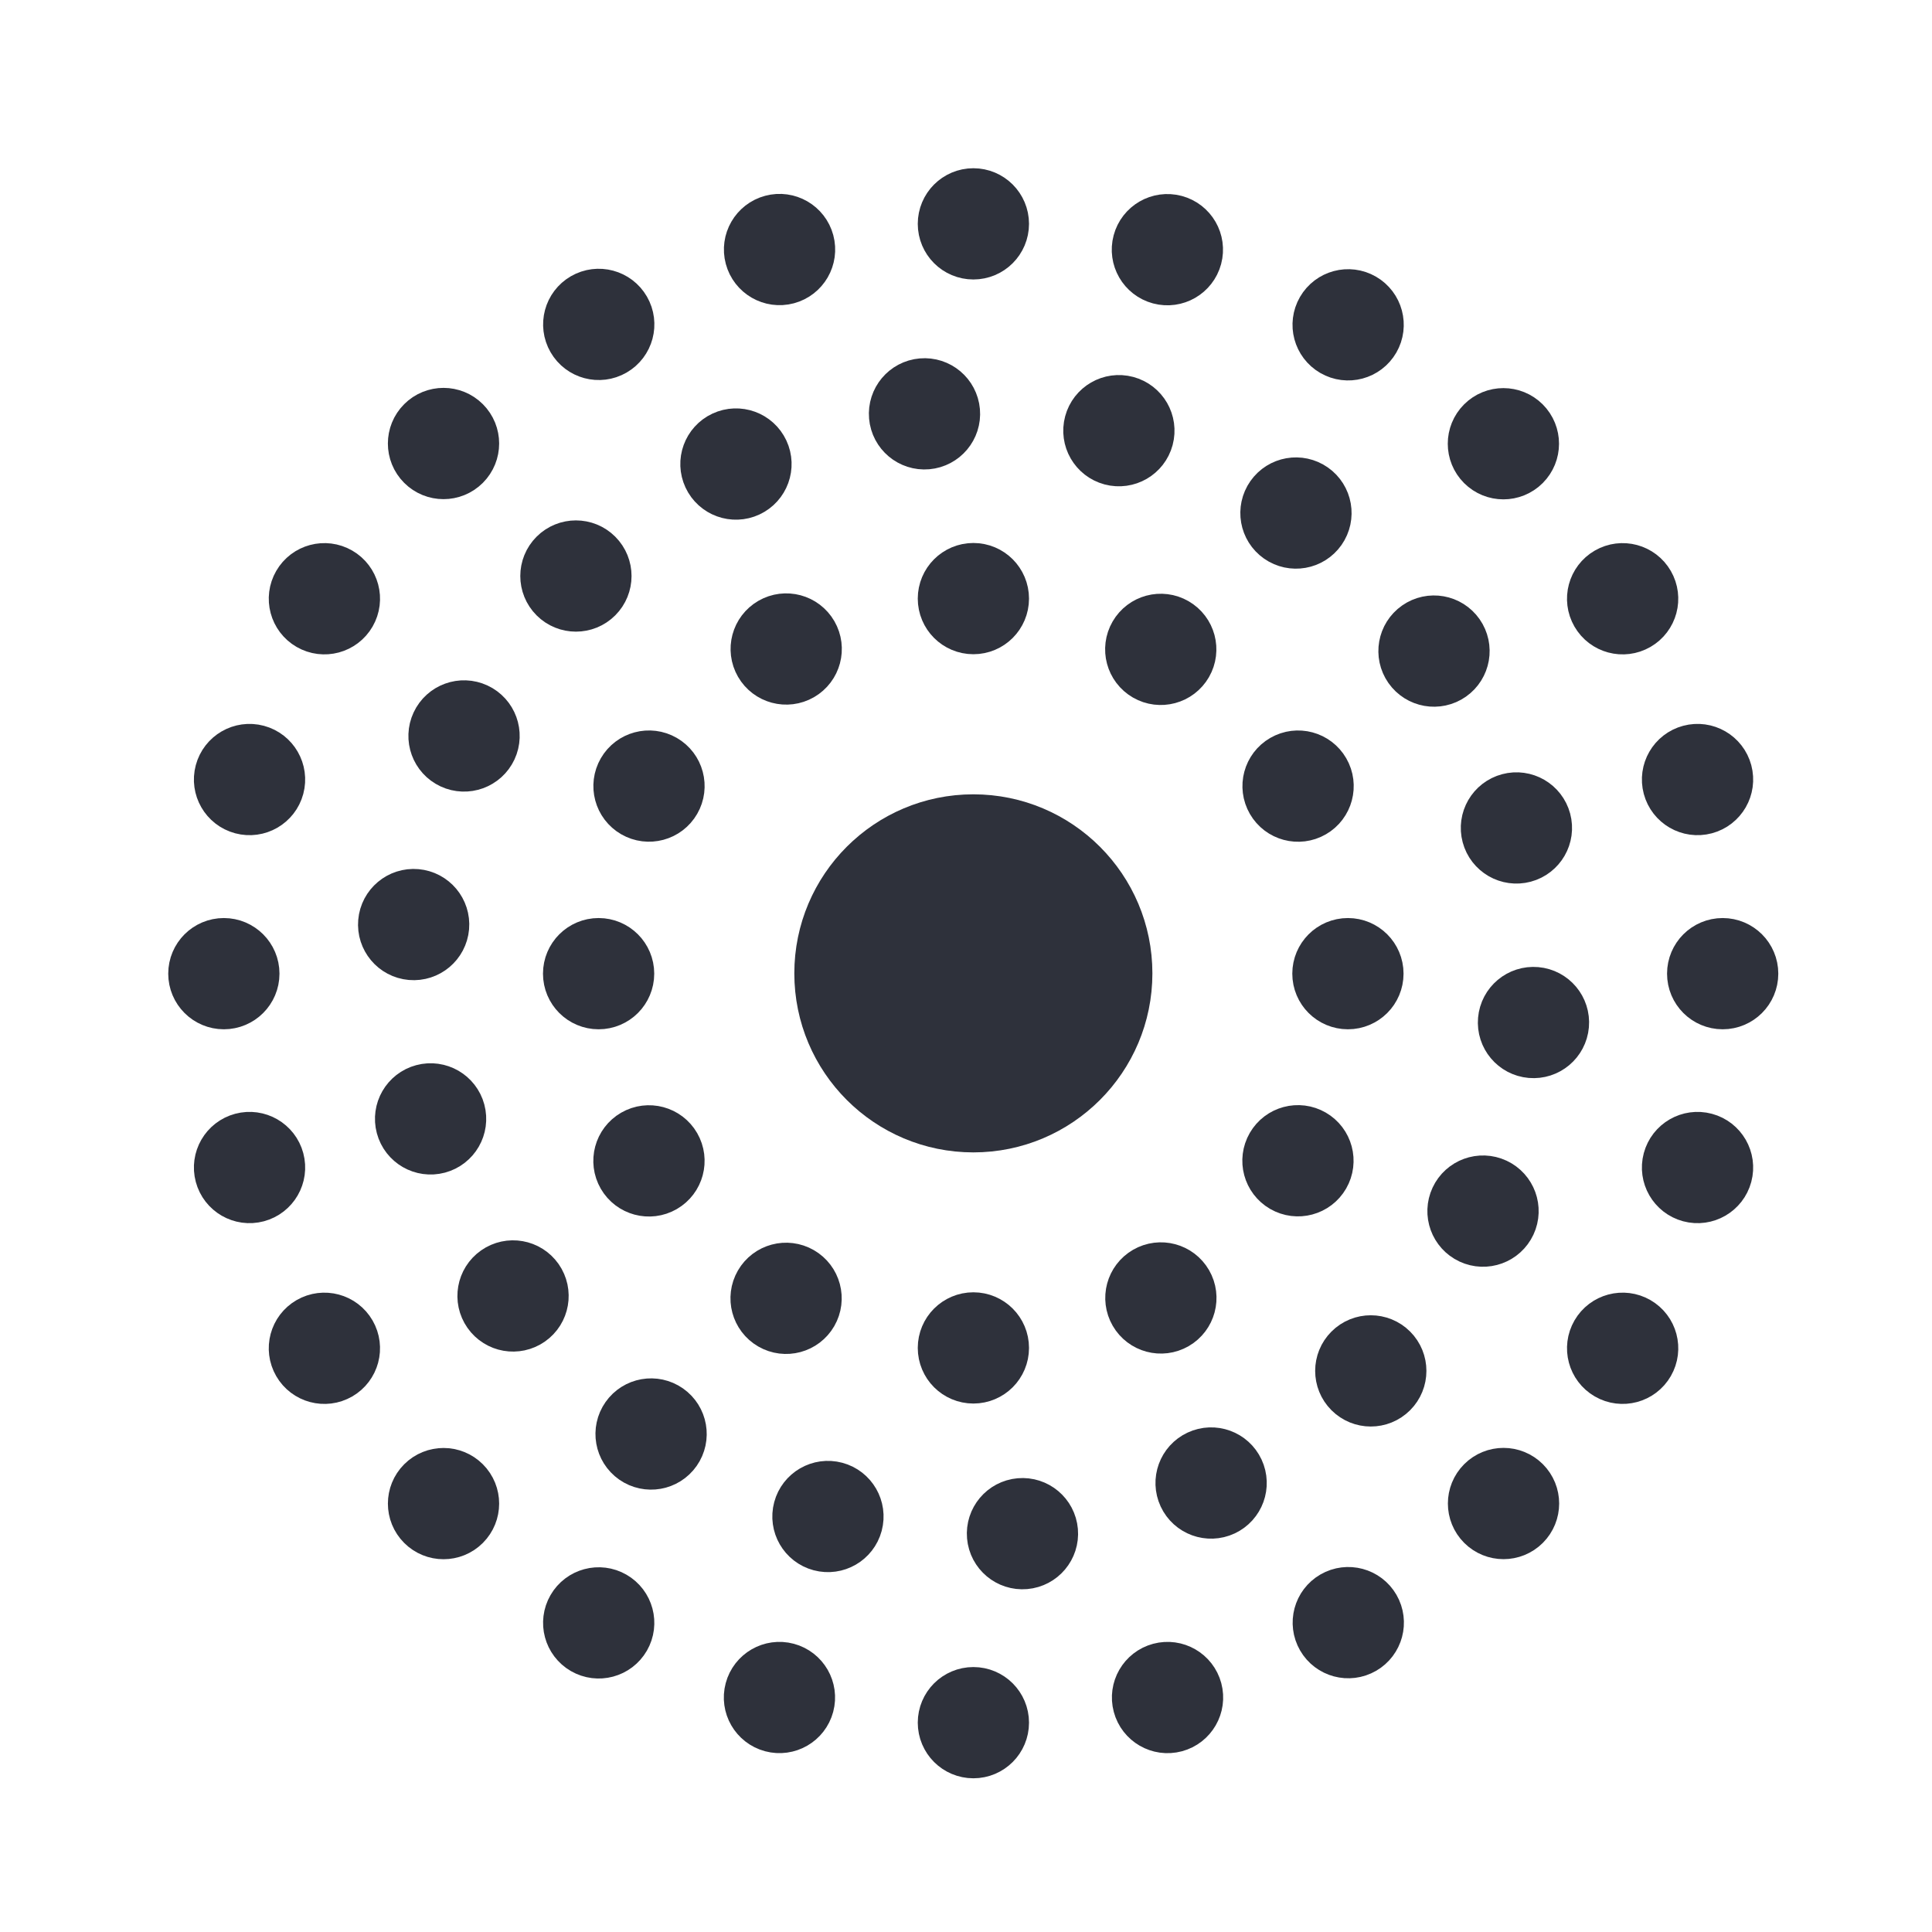
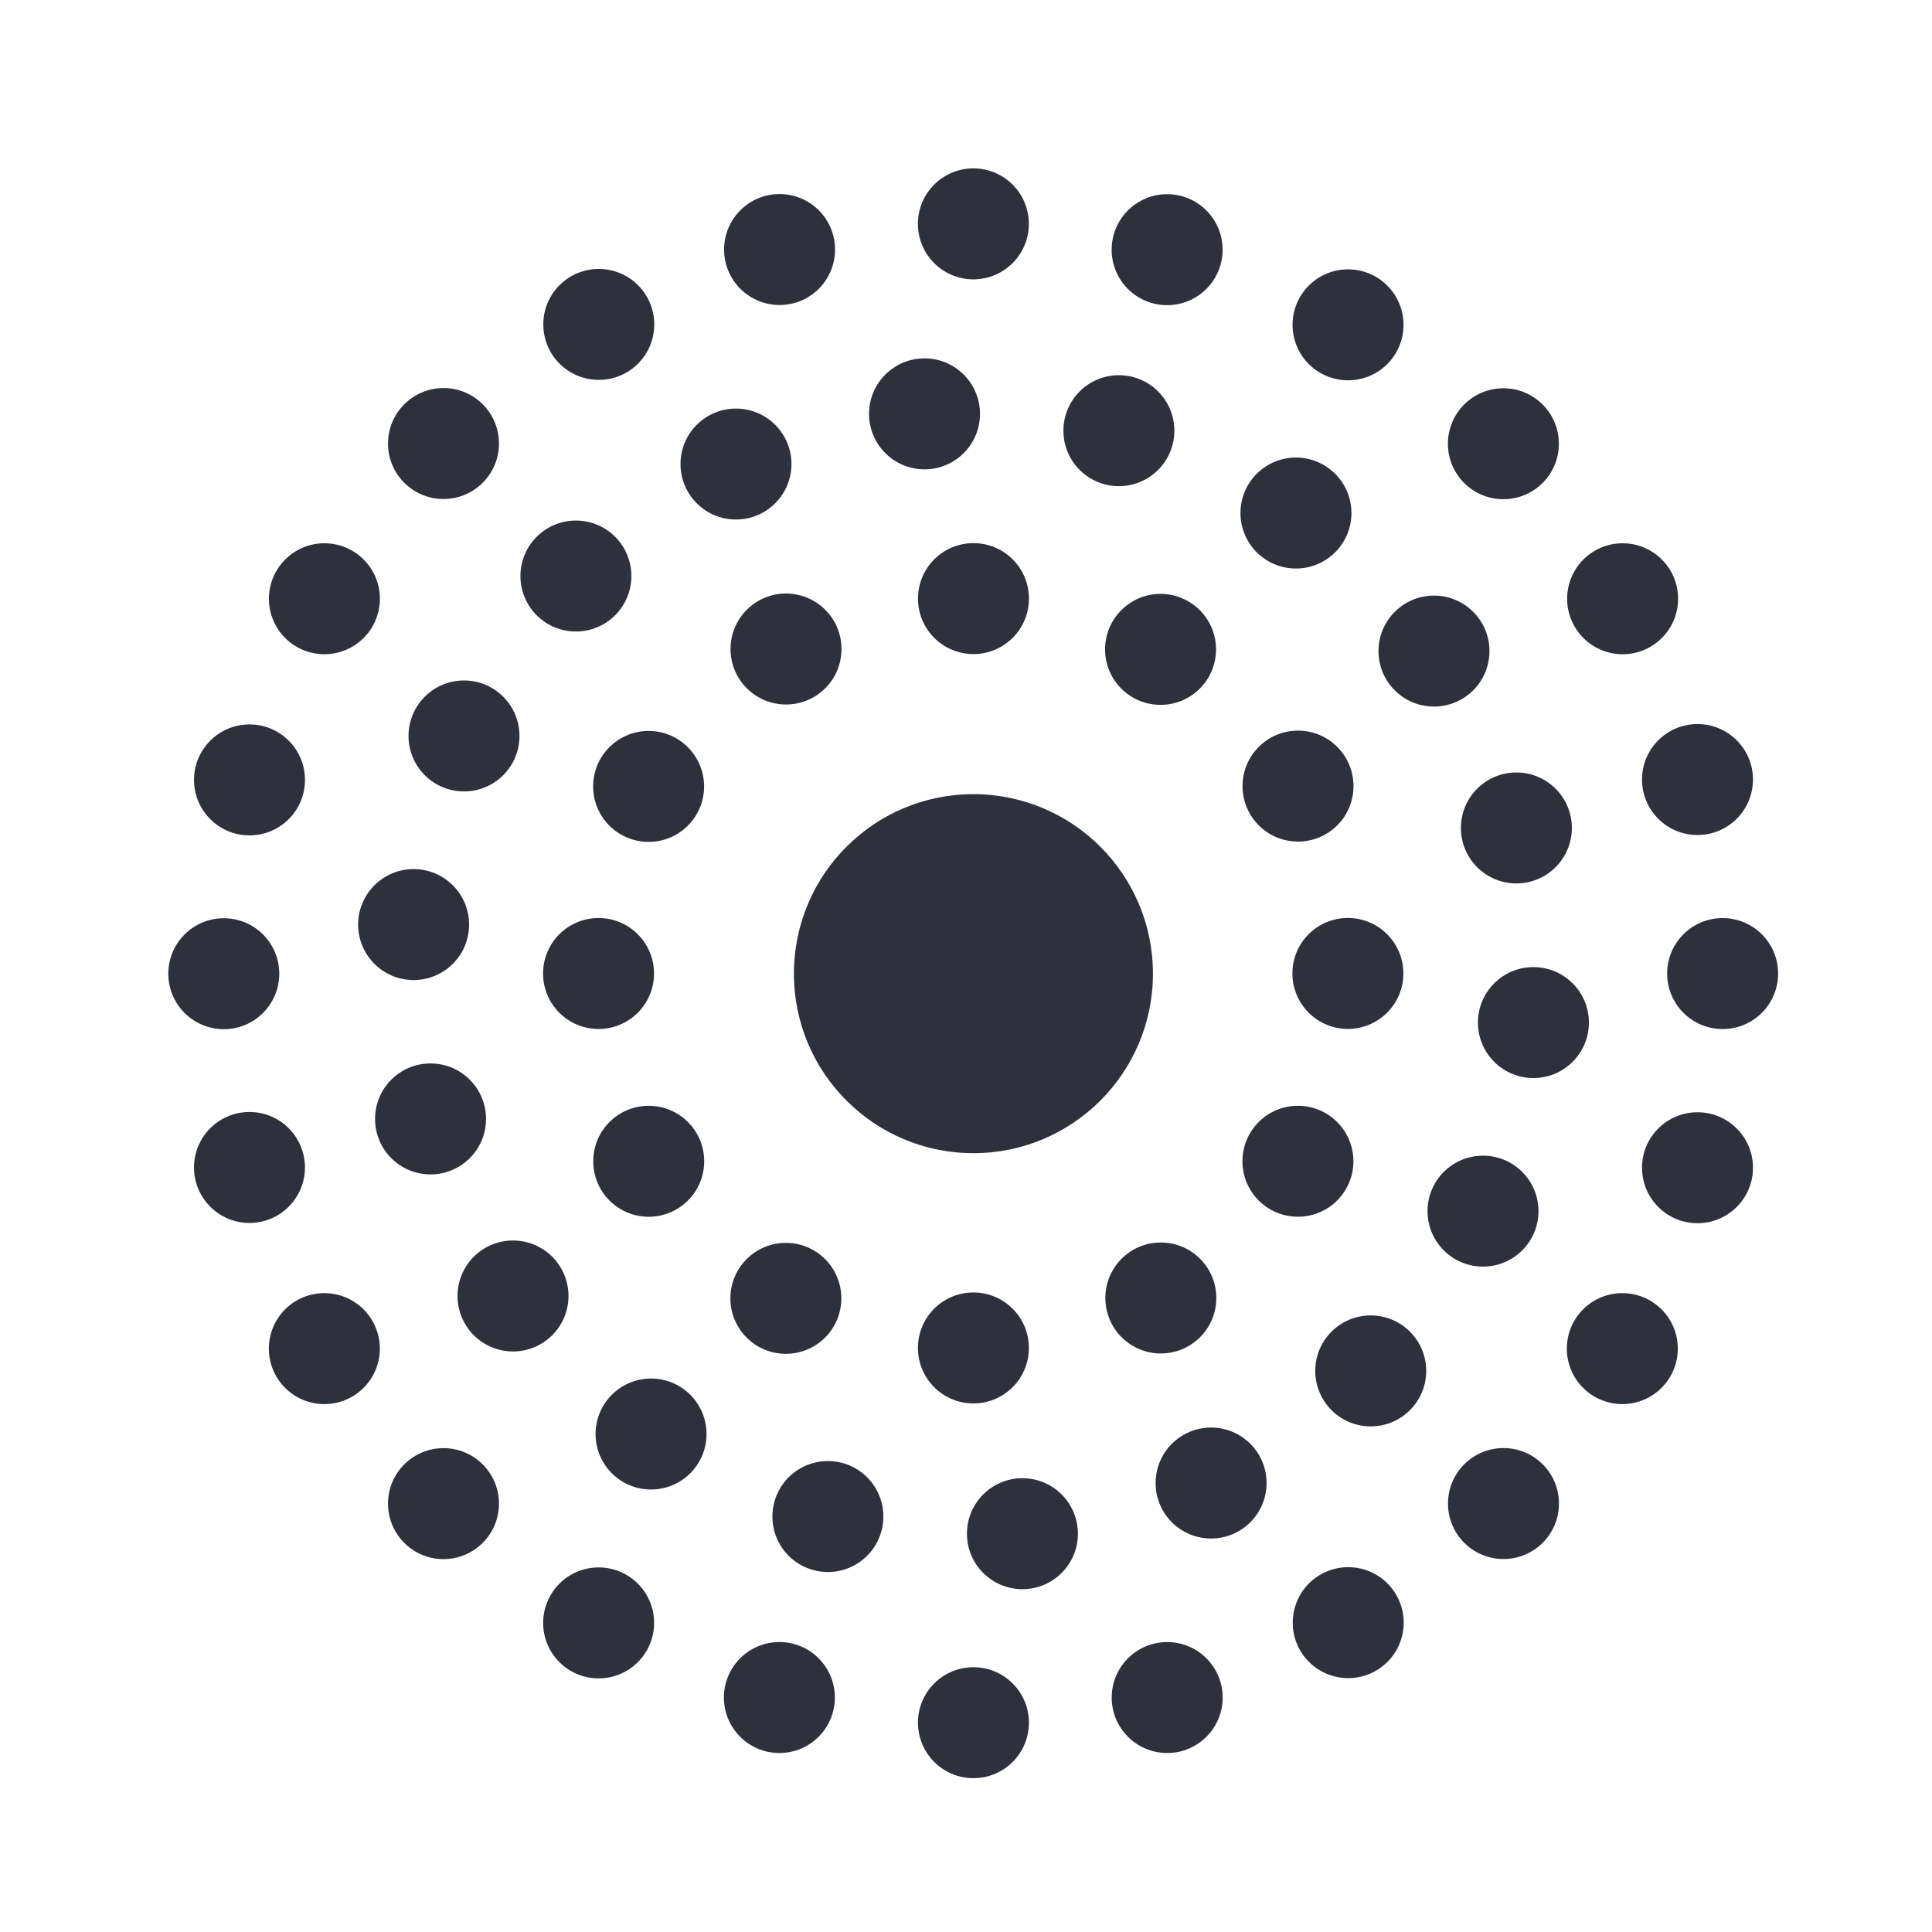
<svg xmlns="http://www.w3.org/2000/svg" width="240" height="240" version="1.1" viewBox="0 0 63.5 63.5">
-   <g transform="matrix(1.0096 0 0 1.0096 -.062983 -.062983)" stroke="#000" stroke-linecap="square" stroke-width="2.097">
-     <g stroke-width="2.097">
-       <path d="m36.53 31.75a4.78 4.78 0 0 1-4.78 4.78 4.78 4.78 0 0 1-4.78-4.78 4.78 4.78 0 0 1 4.78-4.78 4.78 4.78 0 0 1 4.78 4.78z" fill="#2e313b" stroke="#2e313b" />
-       <circle cx="31.755" cy="31.755" r="0" />
-       <g transform="matrix(1.22,0,0,1.22,-59.749,-120.75)" fill="#2e313b" stroke="#2e313b" stroke-width="6.874">
-         <path transform="matrix(.25 0 0 .25 63.125 88.125)" d="m50 107.5a2.5 2.5 0 0 1-2.5 2.5 2.5 2.5 0 0 1-2.5-2.5 2.5 2.5 0 0 1 2.5-2.5 2.5 2.5 0 0 1 2.5 2.5z" />
-         <path transform="matrix(.25 0 0 .25 63.125 108.12)" d="m50 107.5a2.5 2.5 0 0 1-2.5 2.5 2.5 2.5 0 0 1-2.5-2.5 2.5 2.5 0 0 1 2.5-2.5 2.5 2.5 0 0 1 2.5 2.5z" />
-       </g>
-       <g transform="matrix(1.0566 -.61002 .61002 1.0566 -123.74 -54.567)" fill="#2e313b" stroke="#2e313b" stroke-width="6.874">
-         <path transform="matrix(.25 0 0 .25 63.125 88.125)" d="m50 107.5a2.5 2.5 0 0 1-2.5 2.5 2.5 2.5 0 0 1-2.5-2.5 2.5 2.5 0 0 1 2.5-2.5 2.5 2.5 0 0 1 2.5 2.5z" />
-         <path transform="matrix(.25 0 0 .25 63.125 108.12)" d="m50 107.5a2.5 2.5 0 0 1-2.5 2.5 2.5 2.5 0 0 1-2.5-2.5 2.5 2.5 0 0 1 2.5-2.5 2.5 2.5 0 0 1 2.5 2.5z" />
-       </g>
-       <g transform="matrix(.61002 -1.0566 1.0566 .61002 -146.07 34.746)" fill="#2e313b" stroke="#2e313b" stroke-width="6.874">
-         <path transform="matrix(.25 0 0 .25 63.125 88.125)" d="m50 107.5a2.5 2.5 0 0 1-2.5 2.5 2.5 2.5 0 0 1-2.5-2.5 2.5 2.5 0 0 1 2.5-2.5 2.5 2.5 0 0 1 2.5 2.5z" />
-         <path transform="matrix(.25 0 0 .25 63.125 108.12)" d="m50 107.5a2.5 2.5 0 0 1-2.5 2.5 2.5 2.5 0 0 1-2.5-2.5 2.5 2.5 0 0 1 2.5-2.5 2.5 2.5 0 0 1 2.5 2.5z" />
-       </g>
-       <g transform="matrix(0,-1.22,1.22,0,-120.75,123.26)" fill="#2e313b" stroke="#2e313b" stroke-width="6.874">
-         <path transform="matrix(.25 0 0 .25 63.125 88.125)" d="m50 107.5a2.5 2.5 0 0 1-2.5 2.5 2.5 2.5 0 0 1-2.5-2.5 2.5 2.5 0 0 1 2.5-2.5 2.5 2.5 0 0 1 2.5 2.5z" />
-         <path transform="matrix(.25 0 0 .25 63.125 108.12)" d="m50 107.5a2.5 2.5 0 0 1-2.5 2.5 2.5 2.5 0 0 1-2.5-2.5 2.5 2.5 0 0 1 2.5-2.5 2.5 2.5 0 0 1 2.5 2.5z" />
-       </g>
-       <path transform="rotate(240)" d="m-42.615-0.577a0.763 0.763 0 0 1-0.763 0.763 0.763 0.763 0 0 1-0.763-0.763 0.763 0.763 0 0 1 0.763-0.763 0.763 0.763 0 0 1 0.763 0.763z" fill="#2e313b" stroke="#2e313b" />
-       <path transform="rotate(240)" d="m-42.615 23.824a0.763 0.763 0 0 1-0.763 0.763 0.763 0.763 0 0 1-0.763-0.763 0.763 0.763 0 0 1 0.763-0.763 0.763 0.763 0 0 1 0.763 0.763z" fill="#2e313b" stroke="#2e313b" />
-     </g>
-     <g transform="matrix(-1.0566 -.61002 .61002 -1.0566 34.746 209.59)" fill="#2e313b" stroke="#2e313b" stroke-width="6.874">
-       <path transform="matrix(.25 0 0 .25 63.125 88.125)" d="m50 107.5a2.5 2.5 0 0 1-2.5 2.5 2.5 2.5 0 0 1-2.5-2.5 2.5 2.5 0 0 1 2.5-2.5 2.5 2.5 0 0 1 2.5 2.5z" />
-       <path transform="matrix(.25 0 0 .25 63.125 108.12)" d="m50 107.5a2.5 2.5 0 0 1-2.5 2.5 2.5 2.5 0 0 1-2.5-2.5 2.5 2.5 0 0 1 2.5-2.5 2.5 2.5 0 0 1 2.5 2.5z" />
-     </g>
-     <path transform="rotate(-25)" d="m16.123 23.9a0.763 0.763 0 0 1-0.763 0.763 0.763 0.763 0 0 1-0.763-0.763 0.763 0.763 0 0 1 0.763-0.763 0.763 0.763 0 0 1 0.763 0.763z" fill="#2e313b" stroke="#2e313b" />
-     <path transform="rotate(-25)" d="m16.123 60.502a0.763 0.763 0 0 1-0.763 0.763 0.763 0.763 0 0 1-0.763-0.763 0.763 0.763 0 0 1 0.763-0.763 0.763 0.763 0 0 1 0.763 0.763z" fill="#2e313b" stroke="#2e313b" />
-     <g transform="matrix(.86271 -.86271 .86271 .86271 -140.79 -11.38)" fill="#2e313b" stroke="#2e313b" stroke-width="6.874">
-       <path transform="matrix(.25 0 0 .25 63.125 83.125)" d="m50 107.5a2.5 2.5 0 0 1-2.5 2.5 2.5 2.5 0 0 1-2.5-2.5 2.5 2.5 0 0 1 2.5-2.5 2.5 2.5 0 0 1 2.5 2.5z" />
-       <path transform="matrix(.25 0 0 .25 63.125 113.12)" d="m50 107.5a2.5 2.5 0 0 1-2.5 2.5 2.5 2.5 0 0 1-2.5-2.5 2.5 2.5 0 0 1 2.5-2.5 2.5 2.5 0 0 1 2.5 2.5z" />
-     </g>
-     <path transform="rotate(-65)" d="m-14.597 23.9a0.763 0.763 0 0 1-0.763 0.763 0.763 0.763 0 0 1-0.763-0.763 0.763 0.763 0 0 1 0.763-0.763 0.763 0.763 0 0 1 0.763 0.763z" fill="#2e313b" stroke="#2e313b" />
-     <path transform="rotate(-65)" d="m-14.597 60.502a0.763 0.763 0 0 1-0.763 0.763 0.763 0.763 0 0 1-0.763-0.763 0.763 0.763 0 0 1 0.763-0.763 0.763 0.763 0 0 1 0.763 0.763z" fill="#2e313b" stroke="#2e313b" />
-     <g transform="matrix(.10633 -1.2154 1.2154 .10633 -128.14 109.62)" fill="#2e313b" stroke="#2e313b" stroke-width="6.874">
-       <path transform="matrix(.25 0 0 .25 63.125 83.125)" d="m50 107.5a2.5 2.5 0 0 1-2.5 2.5 2.5 2.5 0 0 1-2.5-2.5 2.5 2.5 0 0 1 2.5-2.5 2.5 2.5 0 0 1 2.5 2.5z" />
-       <path transform="matrix(.25 0 0 .25 63.125 113.12)" d="m50 107.5a2.5 2.5 0 0 1-2.5 2.5 2.5 2.5 0 0 1-2.5-2.5 2.5 2.5 0 0 1 2.5-2.5 2.5 2.5 0 0 1 2.5 2.5z" />
-     </g>
-     <g transform="matrix(-.31577 -1.1785 1.1785 -.31577 -91.872 159.61)" fill="#2e313b" stroke="#2e313b" stroke-width="6.874">
-       <path transform="matrix(.25 0 0 .25 63.125 83.125)" d="m50 107.5a2.5 2.5 0 0 1-2.5 2.5 2.5 2.5 0 0 1-2.5-2.5 2.5 2.5 0 0 1 2.5-2.5 2.5 2.5 0 0 1 2.5 2.5z" />
-       <path transform="matrix(.25 0 0 .25 63.125 113.12)" d="m50 107.5a2.5 2.5 0 0 1-2.5 2.5 2.5 2.5 0 0 1-2.5-2.5 2.5 2.5 0 0 1 2.5-2.5 2.5 2.5 0 0 1 2.5 2.5z" />
-     </g>
-     <g transform="matrix(.93941 0 0 .93941 1.9292 1.9292)" fill="#2e313b" stroke="#2e313b" stroke-width="2.232">
-       <path transform="rotate(235)" d="m-43.407-11.684a0.812 0.812 0 0 1-0.812 0.812 0.812 0.812 0 0 1-0.812-0.812 0.812 0.812 0 0 1 0.812-0.812 0.812 0.812 0 0 1 0.812 0.812z" />
-       <path transform="rotate(235)" d="m-43.407 27.278a0.812 0.812 0 0 1-0.812 0.812 0.812 0.812 0 0 1-0.812-0.812 0.812 0.812 0 0 1 0.812-0.812 0.812 0.812 0 0 1 0.812 0.812z" />
-       <path transform="rotate(215)" d="m-43.407-27.278a0.812 0.812 0 0 1-0.812 0.812 0.812 0.812 0 0 1-0.812-0.812 0.812 0.812 0 0 1 0.812-0.812 0.812 0.812 0 0 1 0.812 0.812z" />
-       <path transform="rotate(215)" d="m-43.407 11.684a0.812 0.812 0 0 1-0.812 0.812 0.812 0.812 0 0 1-0.812-0.812 0.812 0.812 0 0 1 0.812-0.812 0.812 0.812 0 0 1 0.812 0.812z" />
-     </g>
-     <g transform="matrix(-1.1785 -.31577 .31577 -1.1785 80.669 202.75)" fill="#2e313b" stroke="#2e313b" stroke-width="6.874">
-       <path transform="matrix(.25 0 0 .25 63.125 83.125)" d="m50 107.5a2.5 2.5 0 0 1-2.5 2.5 2.5 2.5 0 0 1-2.5-2.5 2.5 2.5 0 0 1 2.5-2.5 2.5 2.5 0 0 1 2.5 2.5z" />
-       <path transform="matrix(.25 0 0 .25 63.125 113.12)" d="m50 107.5a2.5 2.5 0 0 1-2.5 2.5 2.5 2.5 0 0 1-2.5-2.5 2.5 2.5 0 0 1 2.5-2.5 2.5 2.5 0 0 1 2.5 2.5z" />
-     </g>
-     <g transform="matrix(-1.2154 .10633 -.10633 -1.2154 136.2 175.71)" fill="#2e313b" stroke="#2e313b" stroke-width="6.874">
-       <path transform="matrix(.25 0 0 .25 63.125 83.125)" d="m50 107.5a2.5 2.5 0 0 1-2.5 2.5 2.5 2.5 0 0 1-2.5-2.5 2.5 2.5 0 0 1 2.5-2.5 2.5 2.5 0 0 1 2.5 2.5z" />
-       <path transform="matrix(.25 0 0 .25 63.125 113.12)" d="m50 107.5a2.5 2.5 0 0 1-2.5 2.5 2.5 2.5 0 0 1-2.5-2.5 2.5 2.5 0 0 1 2.5-2.5 2.5 2.5 0 0 1 2.5 2.5z" />
-     </g>
-     <g transform="matrix(1.22,0,0,1.22,-59.749,-120.75)" fill="#2e313b" stroke="#2e313b" stroke-width="6.874">
-       <path transform="matrix(.25 0 0 .25 63.125 118.12)" d="m50 107.5a2.5 2.5 0 0 1-2.5 2.5 2.5 2.5 0 0 1-2.5-2.5 2.5 2.5 0 0 1 2.5-2.5 2.5 2.5 0 0 1 2.5 2.5z" />
-       <path transform="matrix(.25 0 0 .25 63.125 78.125)" d="m50 107.5a2.5 2.5 0 0 1-2.5 2.5 2.5 2.5 0 0 1-2.5-2.5 2.5 2.5 0 0 1 2.5-2.5 2.5 2.5 0 0 1 2.5 2.5z" />
-     </g>
-     <g transform="matrix(.93941 0 0 .93941 1.9292 1.9292)" fill="#2e313b" stroke="#2e313b" stroke-width="2.232">
-       <path transform="rotate(-15)" d="m23.263 64.861a0.812 0.812 0 0 1-0.812 0.812 0.812 0.812 0 0 1-0.812-0.812 0.812 0.812 0 0 1 0.812-0.812 0.812 0.812 0 0 1 0.812 0.812z" />
-       <path transform="rotate(-15)" d="m23.263 12.911a0.812 0.812 0 0 1-0.812 0.812 0.812 0.812 0 0 1-0.812-0.812 0.812 0.812 0 0 1 0.812-0.812 0.812 0.812 0 0 1 0.812 0.812z" />
-       <path transform="rotate(-30)" d="m12.433 69.346a0.812 0.812 0 0 1-0.812 0.812 0.812 0.812 0 0 1-0.812-0.812 0.812 0.812 0 0 1 0.812-0.812 0.812 0.812 0 0 1 0.812 0.812z" />
-       <path transform="rotate(-30)" d="m12.433 17.396a0.812 0.812 0 0 1-0.812 0.812 0.812 0.812 0 0 1-0.812-0.812 0.812 0.812 0 0 1 0.812-0.812 0.812 0.812 0 0 1 0.812 0.812z" />
-       <path transform="rotate(-45)" d="m0.812 70.876a0.812 0.812 0 0 1-0.812 0.812 0.812 0.812 0 0 1-0.812-0.812 0.812 0.812 0 0 1 0.812-0.812 0.812 0.812 0 0 1 0.812 0.812z" />
-       <path transform="rotate(-45)" d="m0.812 18.926a0.812 0.812 0 0 1-0.812 0.812 0.812 0.812 0 0 1-0.812-0.812 0.812 0.812 0 0 1 0.812-0.812 0.812 0.812 0 0 1 0.812 0.812z" />
-       <path transform="rotate(-60)" d="m-10.809 69.346a0.812 0.812 0 0 1-0.812 0.812 0.812 0.812 0 0 1-0.812-0.812 0.812 0.812 0 0 1 0.812-0.812 0.812 0.812 0 0 1 0.812 0.812z" />
-       <path transform="rotate(-60)" d="m-10.809 17.396a0.812 0.812 0 0 1-0.812 0.812 0.812 0.812 0 0 1-0.812-0.812 0.812 0.812 0 0 1 0.812-0.812 0.812 0.812 0 0 1 0.812 0.812z" />
-       <path transform="rotate(-75)" d="m-21.639 64.861a0.812 0.812 0 0 1-0.812 0.812 0.812 0.812 0 0 1-0.812-0.812 0.812 0.812 0 0 1 0.812-0.812 0.812 0.812 0 0 1 0.812 0.812z" />
-       <path transform="rotate(-75)" d="m-21.639 12.911a0.812 0.812 0 0 1-0.812 0.812 0.812 0.812 0 0 1-0.812-0.812 0.812 0.812 0 0 1 0.812-0.812 0.812 0.812 0 0 1 0.812 0.812z" />
-     </g>
-     <g transform="matrix(0,-1.22,1.22,0,-120.75,123.26)" fill="#2e313b" stroke="#2e313b" stroke-width="6.874">
-       <path transform="matrix(.25 0 0 .25 63.125 118.12)" d="m50 107.5a2.5 2.5 0 0 1-2.5 2.5 2.5 2.5 0 0 1-2.5-2.5 2.5 2.5 0 0 1 2.5-2.5 2.5 2.5 0 0 1 2.5 2.5z" />
-       <path transform="matrix(.25 0 0 .25 63.125 78.125)" d="m50 107.5a2.5 2.5 0 0 1-2.5 2.5 2.5 2.5 0 0 1-2.5-2.5 2.5 2.5 0 0 1 2.5-2.5 2.5 2.5 0 0 1 2.5 2.5z" />
-     </g>
-     <g transform="matrix(.93941 0 0 .93941 1.9292 1.9292)" fill="#2e313b" stroke="#2e313b" stroke-width="2.232">
-       <path transform="rotate(255)" d="m-38.074 48.426a0.812 0.812 0 0 1-0.812 0.812 0.812 0.812 0 0 1-0.812-0.812 0.812 0.812 0 0 1 0.812-0.812 0.812 0.812 0 0 1 0.812 0.812z" />
-       <path transform="rotate(255)" d="m-38.074-3.524a0.812 0.812 0 0 1-0.812 0.812 0.812 0.812 0 0 1-0.812-0.812 0.812 0.812 0 0 1 0.812-0.812 0.812 0.812 0 0 1 0.812 0.812z" />
-       <path transform="rotate(240)" d="m-42.559 37.596a0.812 0.812 0 0 1-0.812 0.812 0.812 0.812 0 0 1-0.812-0.812 0.812 0.812 0 0 1 0.812-0.812 0.812 0.812 0 0 1 0.812 0.812z" />
-       <path transform="rotate(240)" d="m-42.559-14.354a0.812 0.812 0 0 1-0.812 0.812 0.812 0.812 0 0 1-0.812-0.812 0.812 0.812 0 0 1 0.812-0.812 0.812 0.812 0 0 1 0.812 0.812z" />
-     </g>
-     <g transform="matrix(-.86271 -.86271 .86271 -.86271 -11.38 204.3)" fill="#2e313b" stroke="#2e313b" stroke-width="6.874">
-       <path transform="matrix(.25 0 0 .25 63.125 118.12)" d="m50 107.5a2.5 2.5 0 0 1-2.5 2.5 2.5 2.5 0 0 1-2.5-2.5 2.5 2.5 0 0 1 2.5-2.5 2.5 2.5 0 0 1 2.5 2.5z" />
-       <path transform="matrix(.25 0 0 .25 63.125 78.125)" d="m50 107.5a2.5 2.5 0 0 1-2.5 2.5 2.5 2.5 0 0 1-2.5-2.5 2.5 2.5 0 0 1 2.5-2.5 2.5 2.5 0 0 1 2.5 2.5z" />
-     </g>
-     <g transform="matrix(-1.0566 -.61002 .61002 -1.0566 34.746 209.59)" fill="#2e313b" stroke="#2e313b" stroke-width="6.874">
-       <path transform="matrix(.25 0 0 .25 63.125 118.12)" d="m50 107.5a2.5 2.5 0 0 1-2.5 2.5 2.5 2.5 0 0 1-2.5-2.5 2.5 2.5 0 0 1 2.5-2.5 2.5 2.5 0 0 1 2.5 2.5z" />
-       <path transform="matrix(.25 0 0 .25 63.125 78.125)" d="m50 107.5a2.5 2.5 0 0 1-2.5 2.5 2.5 2.5 0 0 1-2.5-2.5 2.5 2.5 0 0 1 2.5-2.5 2.5 2.5 0 0 1 2.5 2.5z" />
-     </g>
-     <g transform="matrix(-1.1785 -.31577 .31577 -1.1785 80.669 202.75)" fill="#2e313b" stroke="#2e313b" stroke-width="6.874">
-       <path transform="matrix(.25 0 0 .25 63.125 118.12)" d="m50 107.5a2.5 2.5 0 0 1-2.5 2.5 2.5 2.5 0 0 1-2.5-2.5 2.5 2.5 0 0 1 2.5-2.5 2.5 2.5 0 0 1 2.5 2.5z" />
-       <path transform="matrix(.25 0 0 .25 63.125 78.125)" d="m50 107.5a2.5 2.5 0 0 1-2.5 2.5 2.5 2.5 0 0 1-2.5-2.5 2.5 2.5 0 0 1 2.5-2.5 2.5 2.5 0 0 1 2.5 2.5z" />
-     </g>
-   </g>
+   <path d="m31.993 5.534a1.823 1.823 0 0 0-1.824 1.824 1.823 1.823 0 0 0 1.824 1.823 1.823 1.823 0 0 0 1.823-1.823 1.823 1.823 0 0 0-1.823-1.824zm-6.371 0.844a1.823 1.823 0 0 0-1.823 1.824 1.823 1.823 0 0 0 1.823 1.823 1.823 1.823 0 0 0 1.824-1.823 1.823 1.823 0 0 0-1.824-1.824zm12.739 0.005a1.823 1.823 0 0 0-1.824 1.823 1.823 1.823 0 0 0 1.824 1.824 1.823 1.823 0 0 0 1.823-1.824 1.823 1.823 0 0 0-1.823-1.823zm-18.681 2.456a1.823 1.823 0 0 0-1.823 1.824 1.823 1.823 0 0 0 1.823 1.823 1.823 1.823 0 0 0 1.824-1.823 1.823 1.823 0 0 0-1.824-1.824zm24.627 0.014a1.823 1.823 0 0 0-1.824 1.823 1.823 1.823 0 0 0 1.824 1.824 1.823 1.823 0 0 0 1.823-1.824 1.823 1.823 0 0 0-1.823-1.823zm-13.921 2.926a1.823 1.823 0 0 0-1.823 1.823 1.823 1.823 0 0 0 1.823 1.824 1.823 1.823 0 0 0 1.824-1.824 1.823 1.823 0 0 0-1.824-1.823zm6.389 0.553a1.823 1.823 0 0 0-1.823 1.823 1.823 1.823 0 0 0 1.823 1.824 1.823 1.823 0 0 0 1.823-1.824 1.823 1.823 0 0 0-1.823-1.823zm-22.198 0.422a1.823 1.823 0 0 0-1.824 1.824 1.823 1.823 0 0 0 1.824 1.823 1.823 1.823 0 0 0 1.823-1.823 1.823 1.823 0 0 0-1.823-1.824zm34.836 0.007a1.823 1.823 0 0 0-1.824 1.824 1.823 1.823 0 0 0 1.824 1.823 1.823 1.823 0 0 0 1.823-1.823 1.823 1.823 0 0 0-1.823-1.824zm-25.223 0.668a1.823 1.823 0 0 0-1.824 1.823 1.823 1.823 0 0 0 1.824 1.823 1.823 1.823 0 0 0 1.823-1.823 1.823 1.823 0 0 0-1.823-1.823zm18.405 1.61a1.823 1.823 0 0 0-1.824 1.823 1.823 1.823 0 0 0 1.824 1.824 1.823 1.823 0 0 0 1.823-1.824 1.823 1.823 0 0 0-1.823-1.823zm-23.666 2.07a1.823 1.823 0 0 0-1.824 1.824 1.823 1.823 0 0 0 1.824 1.823 1.823 1.823 0 0 0 1.823-1.823 1.823 1.823 0 0 0-1.823-1.824zm13.067 0.742a1.823 1.823 0 0 0-1.824 1.824 1.823 1.823 0 0 0 1.824 1.823 1.823 1.823 0 0 0 1.823-1.823 1.823 1.823 0 0 0-1.823-1.824zm-21.334 0.005a1.823 1.823 0 0 0-1.823 1.823 1.823 1.823 0 0 0 1.823 1.824 1.823 1.823 0 0 0 1.824-1.824 1.823 1.823 0 0 0-1.824-1.823zm42.669 0a1.823 1.823 0 0 0-1.823 1.824 1.823 1.823 0 0 0 1.823 1.823 1.823 1.823 0 0 0 1.824-1.823 1.823 1.823 0 0 0-1.824-1.824zm-27.497 1.652a1.823 1.823 0 0 0-1.823 1.824 1.823 1.823 0 0 0 1.823 1.823 1.823 1.823 0 0 0 1.824-1.823 1.823 1.823 0 0 0-1.824-1.824zm12.31 0.012a1.823 1.823 0 0 0-1.823 1.824 1.823 1.823 0 0 0 1.823 1.823 1.823 1.823 0 0 0 1.824-1.823 1.823 1.823 0 0 0-1.824-1.824zm8.987 0.056a1.823 1.823 0 0 0-1.823 1.823 1.823 1.823 0 0 0 1.823 1.824 1.823 1.823 0 0 0 1.824-1.824 1.823 1.823 0 0 0-1.824-1.823zm-31.88 2.789a1.823 1.823 0 0 0-1.824 1.824 1.823 1.823 0 0 0 1.824 1.823 1.823 1.823 0 0 0 1.823-1.823 1.823 1.823 0 0 0-1.823-1.824zm40.541 1.433a1.823 1.823 0 0 0-1.823 1.823 1.823 1.823 0 0 0 1.823 1.824 1.823 1.823 0 0 0 1.824-1.824 1.823 1.823 0 0 0-1.824-1.823zm-47.592 0.012a1.823 1.823 0 0 0-1.823 1.823 1.823 1.823 0 0 0 1.823 1.824 1.823 1.823 0 0 0 1.824-1.824 1.823 1.823 0 0 0-1.824-1.823zm34.462 0.204a1.823 1.823 0 0 0-1.823 1.823 1.823 1.823 0 0 0 1.823 1.824 1.823 1.823 0 0 0 1.824-1.824 1.823 1.823 0 0 0-1.824-1.823zm-21.344 0.01a1.823 1.823 0 0 0-1.823 1.824 1.823 1.823 0 0 0 1.823 1.823 1.823 1.823 0 0 0 1.824-1.823 1.823 1.823 0 0 0-1.824-1.824zm28.521 1.365a1.823 1.823 0 0 0-1.823 1.824 1.823 1.823 0 0 0 1.823 1.823 1.823 1.823 0 0 0 1.824-1.823 1.823 1.823 0 0 0-1.824-1.824zm-17.845 0.713a5.9 5.9 0 0 0-5.9 5.9 5.9 5.9 0 0 0 5.9 5.9 5.9 5.9 0 0 0 5.9-5.9 5.9 5.9 0 0 0-5.9-5.9zm-18.4 2.463a1.823 1.823 0 0 0-1.823 1.823 1.823 1.823 0 0 0 1.823 1.824 1.823 1.823 0 0 0 1.824-1.824 1.823 1.823 0 0 0-1.824-1.823zm30.707 1.606a1.823 1.823 0 0 0-1.823 1.824 1.823 1.823 0 0 0 1.823 1.823 1.823 1.823 0 0 0 1.824-1.823 1.823 1.823 0 0 0-1.824-1.824zm-24.628 0.002a1.823 1.823 0 0 0-1.824 1.824 1.823 1.823 0 0 0 1.824 1.823 1.823 1.823 0 0 0 1.823-1.823 1.823 1.823 0 0 0-1.823-1.824zm36.945 0.002a1.823 1.823 0 0 0-1.823 1.824 1.823 1.823 0 0 0 1.823 1.823 1.823 1.823 0 0 0 1.824-1.823 1.823 1.823 0 0 0-1.824-1.824zm-49.262 0.005a1.823 1.823 0 0 0-1.824 1.823 1.823 1.823 0 0 0 1.824 1.824 1.823 1.823 0 0 0 1.823-1.824 1.823 1.823 0 0 0-1.823-1.823zm43.044 1.606a1.823 1.823 0 0 0-1.824 1.823 1.823 1.823 0 0 0 1.824 1.824 1.823 1.823 0 0 0 1.823-1.824 1.823 1.823 0 0 0-1.823-1.823zm-36.249 3.167a1.823 1.823 0 0 0-1.824 1.823 1.823 1.823 0 0 0 1.824 1.824 1.823 1.823 0 0 0 1.823-1.824 1.823 1.823 0 0 0-1.823-1.823zm28.508 1.391a1.823 1.823 0 0 0-1.823 1.824 1.823 1.823 0 0 0 1.823 1.823 1.823 1.823 0 0 0 1.824-1.823 1.823 1.823 0 0 0-1.824-1.824zm-21.337 0.001a1.823 1.823 0 0 0-1.824 1.823 1.823 1.823 0 0 0 1.824 1.824 1.823 1.823 0 0 0 1.823-1.824 1.823 1.823 0 0 0-1.823-1.823zm-13.122 0.203a1.823 1.823 0 0 0-1.824 1.824 1.823 1.823 0 0 0 1.824 1.823 1.823 1.823 0 0 0 1.823-1.823 1.823 1.823 0 0 0-1.823-1.824zm47.592 0.009a1.823 1.823 0 0 0-1.823 1.823 1.823 1.823 0 0 0 1.823 1.824 1.823 1.823 0 0 0 1.824-1.824 1.823 1.823 0 0 0-1.824-1.823zm-7.05 1.427a1.823 1.823 0 0 0-1.823 1.823 1.823 1.823 0 0 0 1.823 1.823 1.823 1.823 0 0 0 1.824-1.823 1.823 1.823 0 0 0-1.824-1.823zm-31.881 2.788a1.823 1.823 0 0 0-1.823 1.824 1.823 1.823 0 0 0 1.823 1.823 1.823 1.823 0 0 0 1.824-1.823 1.823 1.823 0 0 0-1.824-1.824zm21.293 0.066a1.823 1.823 0 0 0-1.824 1.823 1.823 1.823 0 0 0 1.824 1.824 1.823 1.823 0 0 0 1.823-1.824 1.823 1.823 0 0 0-1.823-1.823zm-12.325 0.012a1.823 1.823 0 0 0-1.823 1.823 1.823 1.823 0 0 0 1.823 1.824 1.823 1.823 0 0 0 1.824-1.824 1.823 1.823 0 0 0-1.824-1.823zm6.165 1.63a1.823 1.823 0 0 0-1.824 1.823 1.823 1.823 0 0 0 1.824 1.824 1.823 1.823 0 0 0 1.823-1.824 1.823 1.823 0 0 0-1.823-1.823zm-21.334 0.022a1.823 1.823 0 0 0-1.823 1.824 1.823 1.823 0 0 0 1.823 1.823 1.823 1.823 0 0 0 1.824-1.823 1.823 1.823 0 0 0-1.824-1.824zm42.662 0a1.823 1.823 0 0 0-1.824 1.823 1.823 1.823 0 0 0 1.824 1.824 1.823 1.823 0 0 0 1.823-1.824 1.823 1.823 0 0 0-1.823-1.823zm-8.269 0.733a1.823 1.823 0 0 0-1.824 1.823 1.823 1.823 0 0 0 1.824 1.824 1.823 1.823 0 0 0 1.823-1.824 1.823 1.823 0 0 0-1.823-1.823zm-23.655 2.074a1.823 1.823 0 0 0-1.823 1.823 1.823 1.823 0 0 0 1.823 1.824 1.823 1.823 0 0 0 1.824-1.824 1.823 1.823 0 0 0-1.824-1.823zm18.408 1.611a1.823 1.823 0 0 0-1.824 1.823 1.823 1.823 0 0 0 1.824 1.824 1.823 1.823 0 0 0 1.823-1.824 1.823 1.823 0 0 0-1.823-1.823zm9.61 0.674a1.823 1.823 0 0 0-1.824 1.824 1.823 1.823 0 0 0 1.824 1.823 1.823 1.823 0 0 0 1.823-1.823 1.823 1.823 0 0 0-1.823-1.824zm-34.84 0.003a1.823 1.823 0 0 0-1.823 1.823 1.823 1.823 0 0 0 1.823 1.824 1.823 1.823 0 0 0 1.824-1.824 1.823 1.823 0 0 0-1.824-1.823zm12.635 0.424a1.823 1.823 0 0 0-1.824 1.824 1.823 1.823 0 0 0 1.824 1.823 1.823 1.823 0 0 0 1.823-1.823 1.823 1.823 0 0 0-1.823-1.824zm6.393 0.564a1.823 1.823 0 0 0-1.823 1.824 1.823 1.823 0 0 0 1.823 1.823 1.823 1.823 0 0 0 1.824-1.823 1.823 1.823 0 0 0-1.824-1.824zm10.709 2.924a1.823 1.823 0 0 0-1.824 1.824 1.823 1.823 0 0 0 1.824 1.823 1.823 1.823 0 0 0 1.823-1.823 1.823 1.823 0 0 0-1.823-1.824zm-24.637 0.008a1.823 1.823 0 0 0-1.824 1.824 1.823 1.823 0 0 0 1.824 1.823 1.823 1.823 0 0 0 1.823-1.823 1.823 1.823 0 0 0-1.823-1.824zm5.941 2.453a1.823 1.823 0 0 0-1.824 1.824 1.823 1.823 0 0 0 1.824 1.823 1.823 1.823 0 0 0 1.823-1.823 1.823 1.823 0 0 0-1.823-1.824zm12.745 0.001a1.823 1.823 0 0 0-1.823 1.823 1.823 1.823 0 0 0 1.823 1.823 1.823 1.823 0 0 0 1.824-1.823 1.823 1.823 0 0 0-1.824-1.823zm-6.367 0.826a1.823 1.823 0 0 0-1.824 1.823 1.823 1.823 0 0 0 1.824 1.824 1.823 1.823 0 0 0 1.823-1.824 1.823 1.823 0 0 0-1.823-1.823z" fill="#2e313b" stroke-linejoin="round" stroke-width="3.484" style="paint-order:fill markers stroke" />
</svg>
